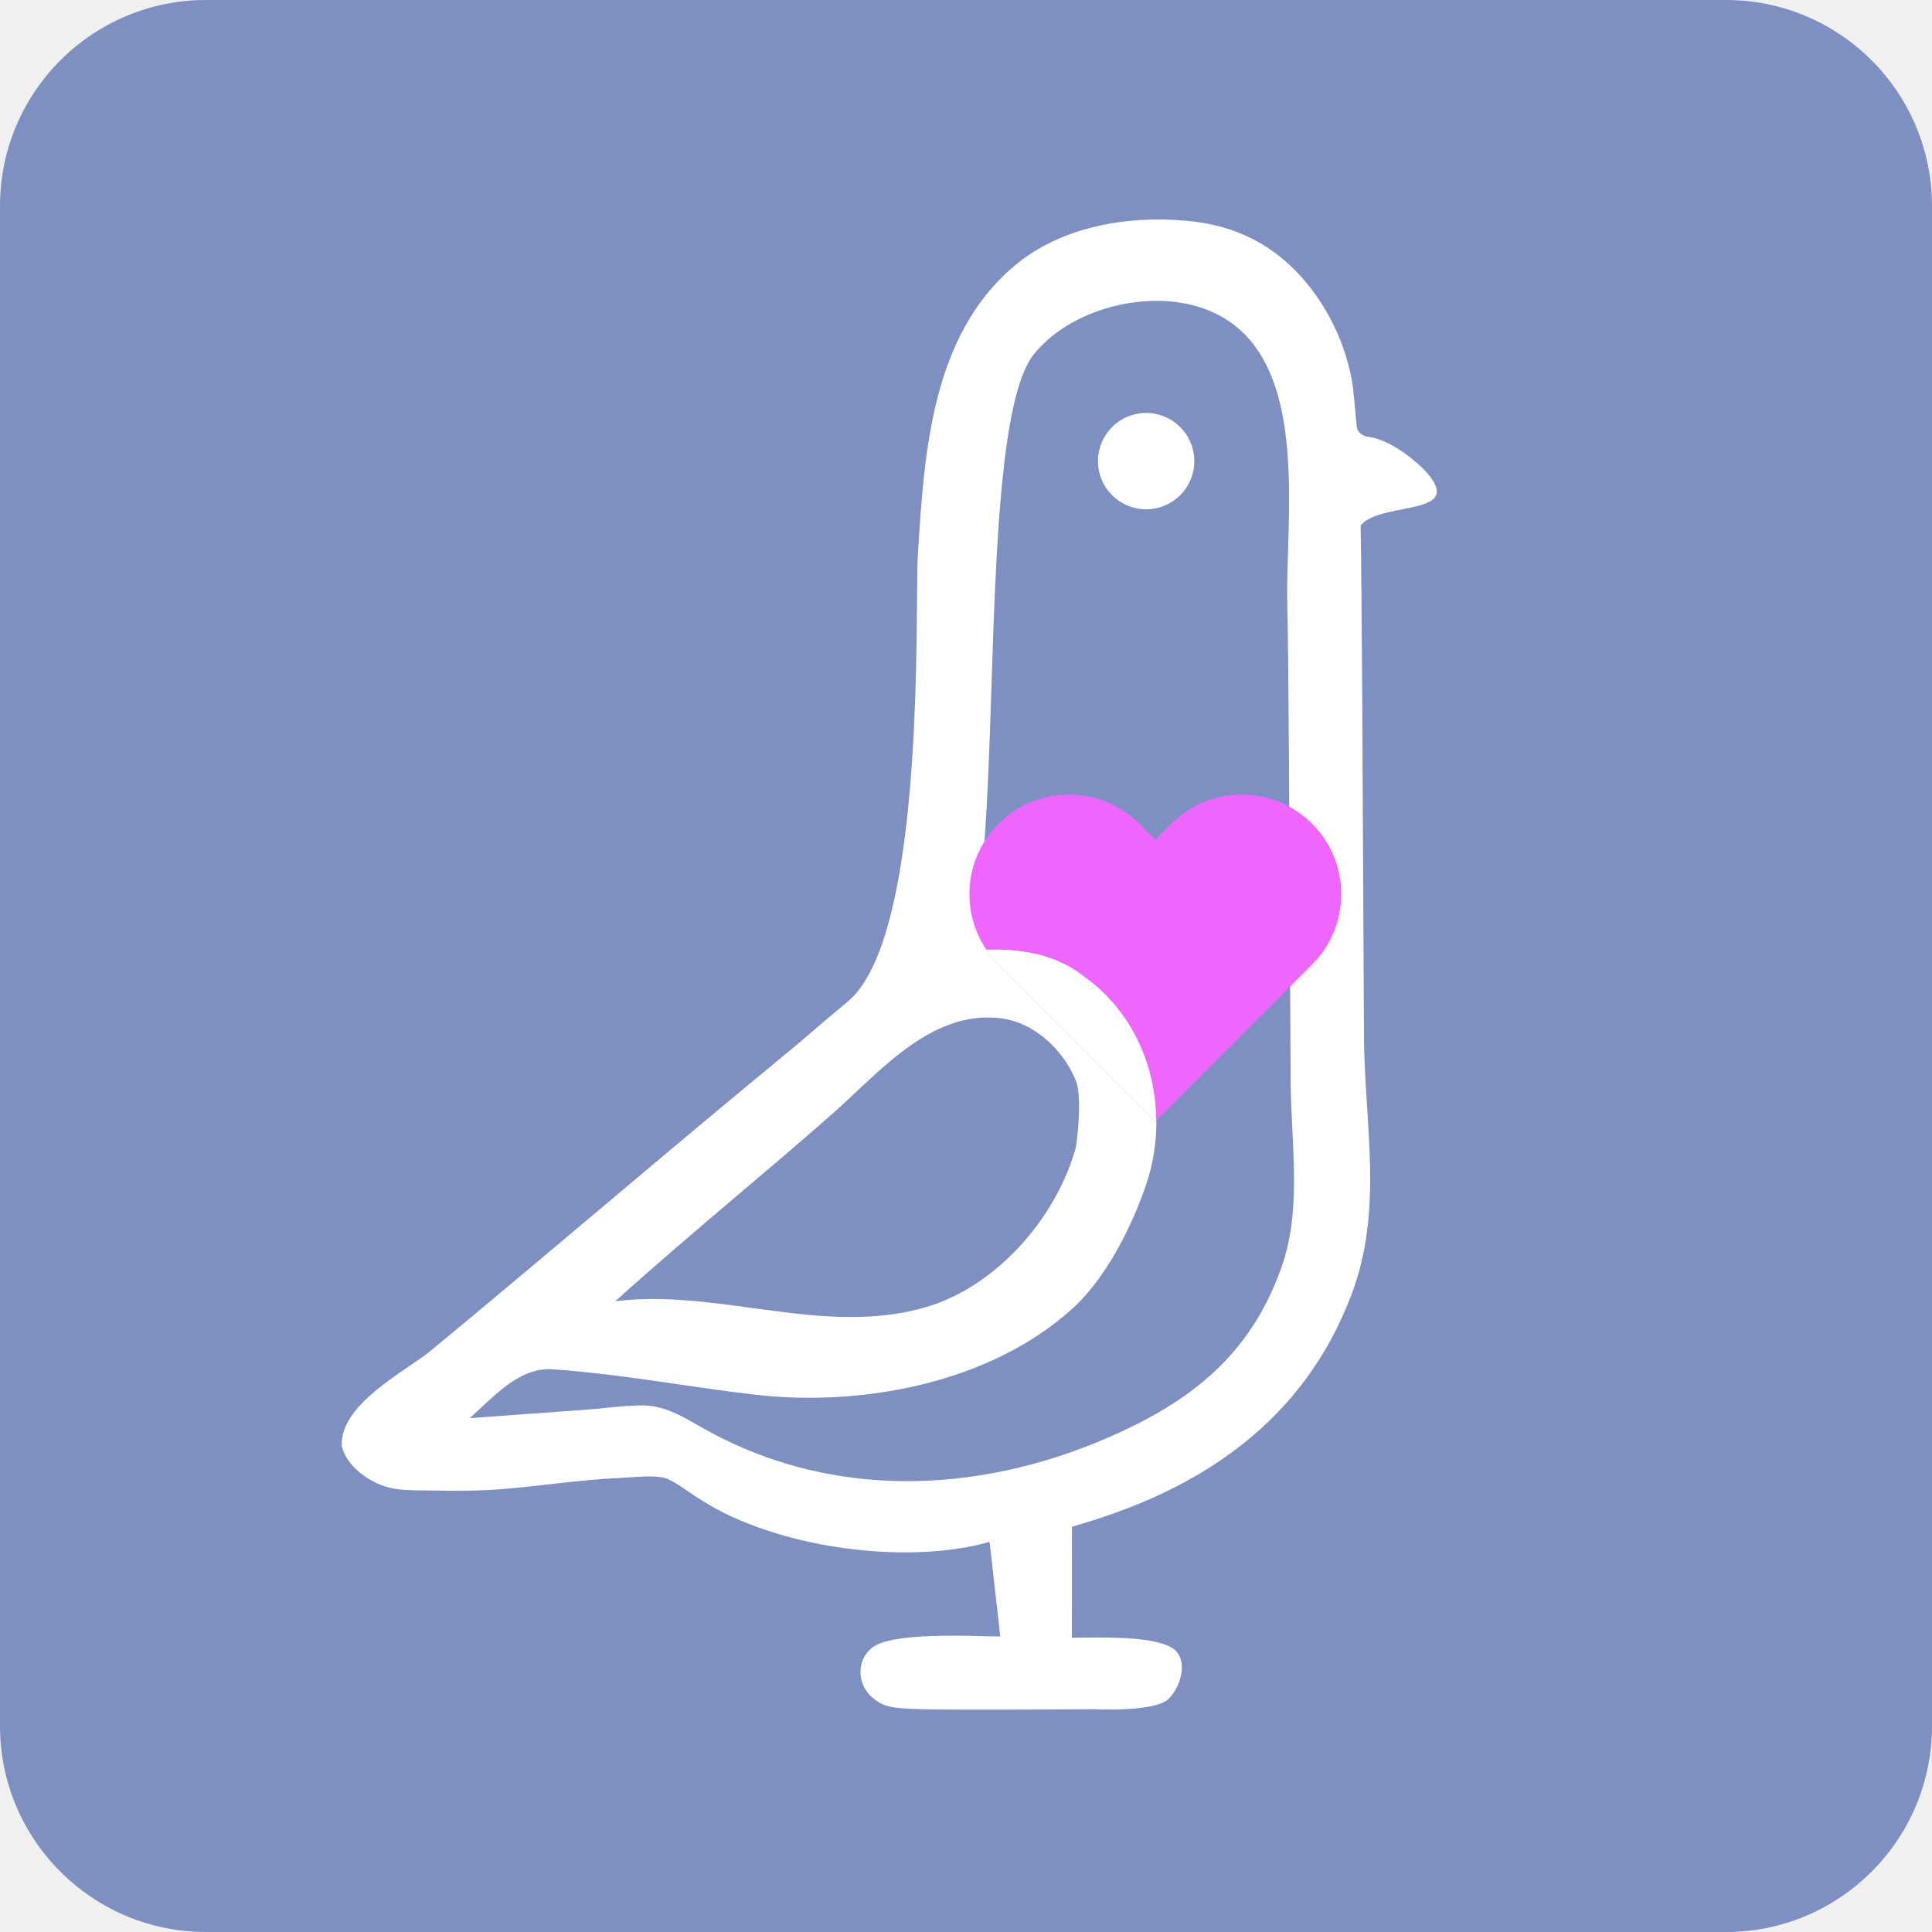
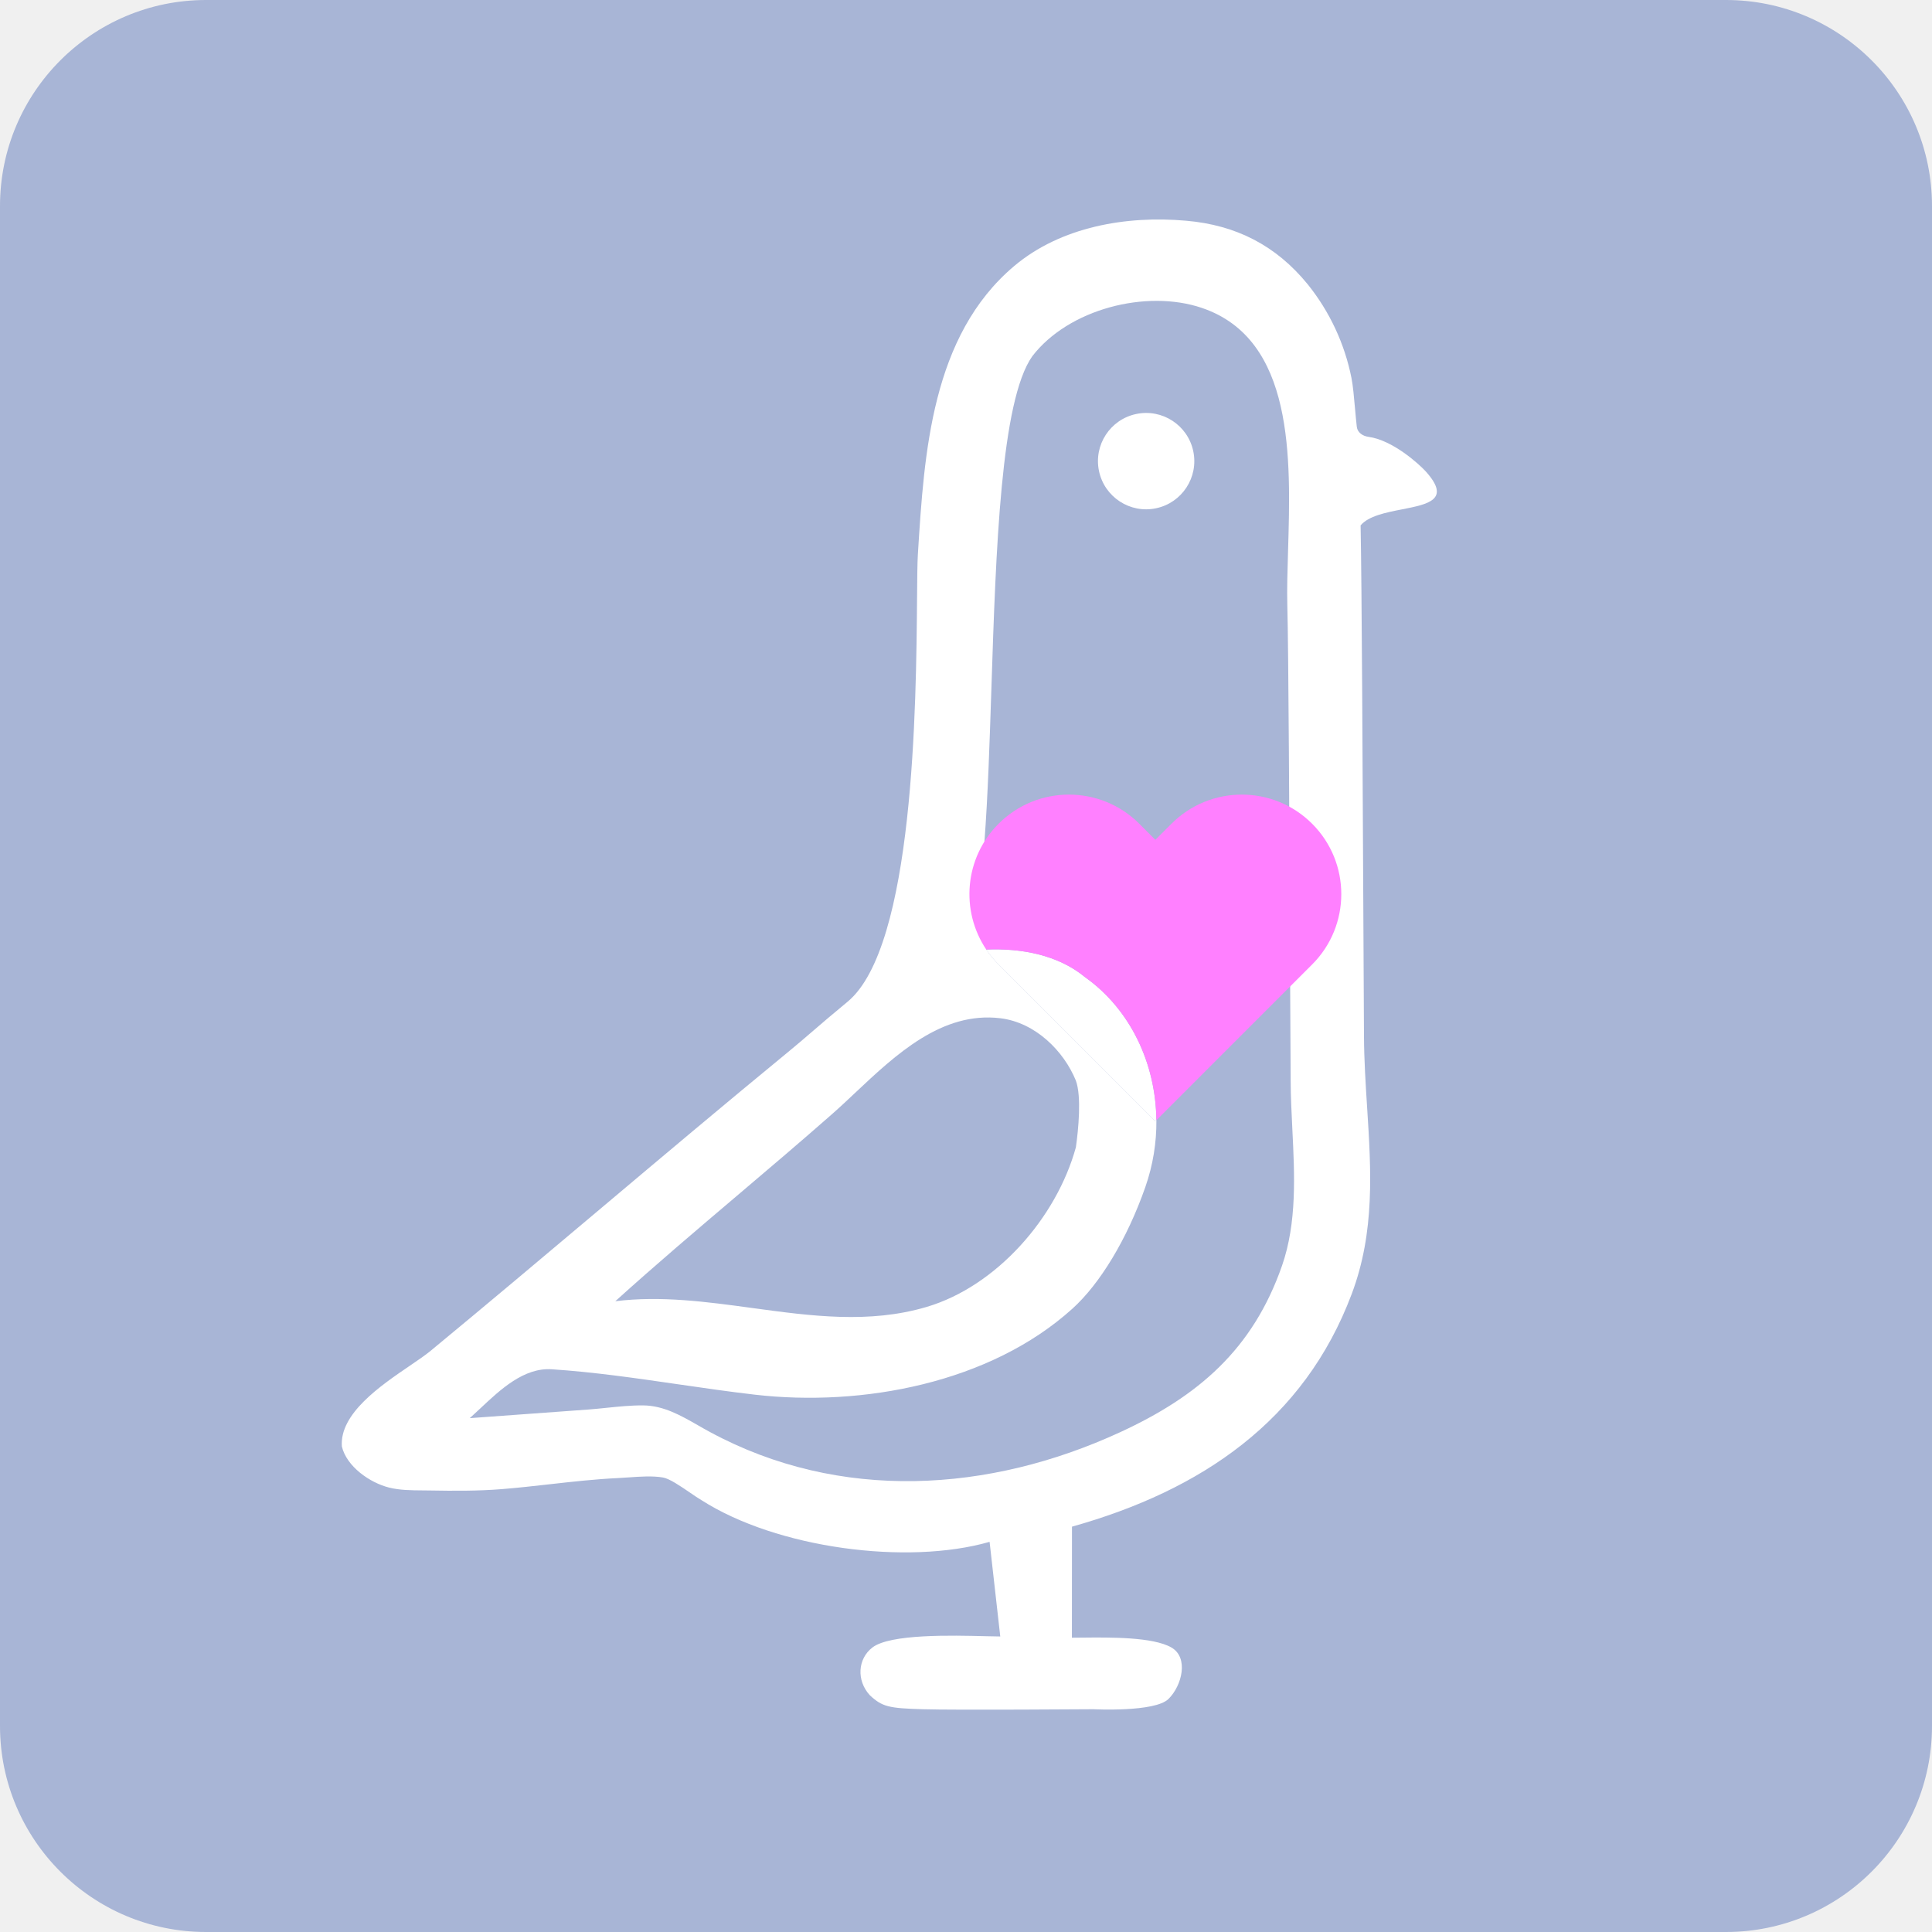
<svg xmlns="http://www.w3.org/2000/svg" width="512" height="512" viewBox="0 0 512 512" fill="none">
-   <path d="M0 54.613C0 24.451 24.451 0 54.613 0H457.387C487.549 0 512 24.451 512 54.613V457.387C512 487.549 487.549 512 457.387 512H54.613C24.451 512 0 487.549 0 457.387V54.613Z" fill="#7E90C2" />
+   <path d="M0 54.613C0 24.451 24.451 0 54.613 0H457.387C487.549 0 512 24.451 512 54.613V457.387C512 487.549 487.549 512 457.387 512H54.613C24.451 512 0 487.549 0 457.387V54.613Z" fill="#A8B5D6" />
  <path fill-rule="evenodd" clip-rule="evenodd" d="M314.342 58.494C298.569 57.084 281.143 60.054 268.739 70.529C246.876 88.993 244.932 120.003 243.271 146.495L243.243 146.941C243.107 149.121 243.073 153.167 243.029 158.501C242.796 186.71 242.265 250.932 224.595 265.488C220.551 268.819 217.736 271.242 215.225 273.404C213.093 275.239 211.18 276.885 208.92 278.739C192.129 292.531 175.514 306.524 158.899 320.518C143.952 333.106 129.005 345.695 113.927 358.139C112.562 359.243 110.698 360.512 108.614 361.931C100.825 367.234 89.963 374.629 90.597 383.331C91.879 388.676 98.015 392.936 103.09 394.216C105.919 394.931 109.04 394.953 112.026 394.973C112.661 394.977 113.289 394.982 113.907 394.993C120.268 395.104 126.626 395.145 132.973 394.635C137.215 394.294 141.432 393.82 145.648 393.346C151.691 392.666 157.734 391.987 163.85 391.699C164.732 391.657 165.66 391.591 166.611 391.523C169.644 391.307 172.914 391.075 175.693 391.551C177.421 391.847 180.333 393.839 182.842 395.554C184 396.346 185.071 397.079 185.901 397.559C205.878 410.331 240.413 414.875 262.252 408.603L265.081 433.685C264.125 433.685 262.773 433.65 261.151 433.609C252.437 433.388 235.924 432.97 231.199 436.602C227.282 439.613 226.942 445.337 230.491 449.232C233.807 452.357 235.639 452.696 244.441 452.963C253.221 453.232 289.785 452.963 289.785 452.963C289.785 452.963 306.033 453.81 309.654 450.248C313.274 446.687 315.058 439.261 310.43 436.602C305.534 433.789 294.178 433.909 286.741 433.987C285.775 433.997 284.875 434.007 284.064 434.009L284.085 404.582C318.397 394.959 345.6 376.487 358.217 342.919C364.403 326.461 363.368 310.216 362.302 293.491C361.905 287.272 361.505 280.986 361.469 274.598C361.426 268.436 361.37 256.707 361.304 242.553C361.135 206.564 360.892 154.899 360.574 139.233C362.666 136.727 367.284 135.822 371.578 134.98C378.499 133.623 384.577 132.432 377.874 124.97C376.193 123.099 369.146 116.638 362.647 115.764C361.145 115.563 359.746 114.63 359.568 113.126C359.404 111.737 359.255 110.058 359.101 108.336C358.831 105.294 358.548 102.114 358.147 100.138C356.336 91.067 352.364 82.566 346.569 75.359C338.144 65.021 327.528 59.634 314.342 58.494ZM273.567 94.406C283.154 81.924 303.719 76.595 318.495 81.595C343.038 89.899 342.087 121.424 341.348 145.952C341.19 151.192 341.041 156.113 341.153 160.42C341.47 171.409 341.709 221.404 341.873 255.601C341.943 270.081 341.999 281.729 342.041 286.383C342.053 290.572 342.267 294.852 342.482 299.165C343.093 311.442 343.718 323.979 339.761 335.392C332.019 357.624 317.509 370.015 296.9 379.527C262.134 395.573 222.606 398.089 188.2 379.527C187.115 378.947 186.039 378.33 184.962 377.713C180.417 375.111 175.838 372.489 170.456 372.447C167.199 372.421 163.99 372.752 160.771 373.084C159.179 373.248 157.585 373.413 155.98 373.534L124.494 375.824C125.389 375.024 126.308 374.161 127.251 373.275C132.65 368.205 138.874 362.359 146.281 362.874C157.424 363.613 168.536 365.227 179.634 366.839C186.449 367.829 193.259 368.818 200.068 369.604C228.485 372.882 262.343 366.553 284.196 346.818C291.449 340.269 298.681 328.442 303.523 314.588C305.565 308.749 306.511 302.747 306.454 296.875L306.184 297.145L264.633 255.594C263.398 254.36 262.312 253.034 261.374 251.638L261.367 251.638C261.367 249.918 260.899 245.271 260.899 245.271C260.899 245.271 259.738 238.128 260.899 222.856C261.793 211.079 262.257 196.895 262.737 182.255C263.935 145.656 265.226 106.21 273.567 94.406ZM226.667 289.574C237.386 279.488 249.618 267.977 265.094 269.843C274.411 270.966 281.943 278.564 285.12 286.383C286.656 290.598 285.78 299.408 285.12 304.047C279.954 322.815 264.02 340.894 245.551 346.355C230.324 350.858 214.898 348.755 199.42 346.644C187.311 344.993 175.169 343.337 163.065 344.837C173.707 335.212 184.683 325.899 195.66 316.586C203.885 309.608 212.11 302.629 220.195 295.519C222.298 293.686 224.45 291.66 226.667 289.574Z" fill="white" />
  <path d="M316.231 119.581C314.784 112.682 308.016 108.263 301.118 109.71C294.214 111.157 289.795 117.926 291.244 124.828C292.693 131.729 299.462 136.149 306.362 134.699C313.263 133.249 317.68 126.481 316.231 119.581Z" fill="white" />
  <path d="M287.564 258.967C299.485 267.427 306.307 281.724 306.453 296.875L306.183 297.146L264.632 255.595C263.397 254.361 262.311 253.035 261.373 251.639C270.57 251.248 280.358 253.013 287.564 258.967Z" fill="white" />
-   <path fill-rule="evenodd" clip-rule="evenodd" d="M347.733 218.302C337.436 208.004 320.739 208.004 310.441 218.302L306.181 222.56L301.924 218.302C291.626 208.004 274.929 208.004 264.631 218.302C255.567 227.366 254.481 241.387 261.373 251.639C270.57 251.248 280.358 253.013 287.564 258.967C299.485 267.427 306.307 281.724 306.453 296.875L347.733 255.594C358.031 245.296 358.031 228.6 347.733 218.302Z" fill="#EF66FF" />
+   <path fill-rule="evenodd" clip-rule="evenodd" d="M347.733 218.302C337.436 208.004 320.739 208.004 310.441 218.302L306.181 222.56L301.924 218.302C291.626 208.004 274.929 208.004 264.631 218.302C255.567 227.366 254.481 241.387 261.373 251.639C270.57 251.248 280.358 253.013 287.564 258.967C299.485 267.427 306.307 281.724 306.453 296.875L347.733 255.594C358.031 245.296 358.031 228.6 347.733 218.302Z" fill="#FF80FF" />
</svg>
